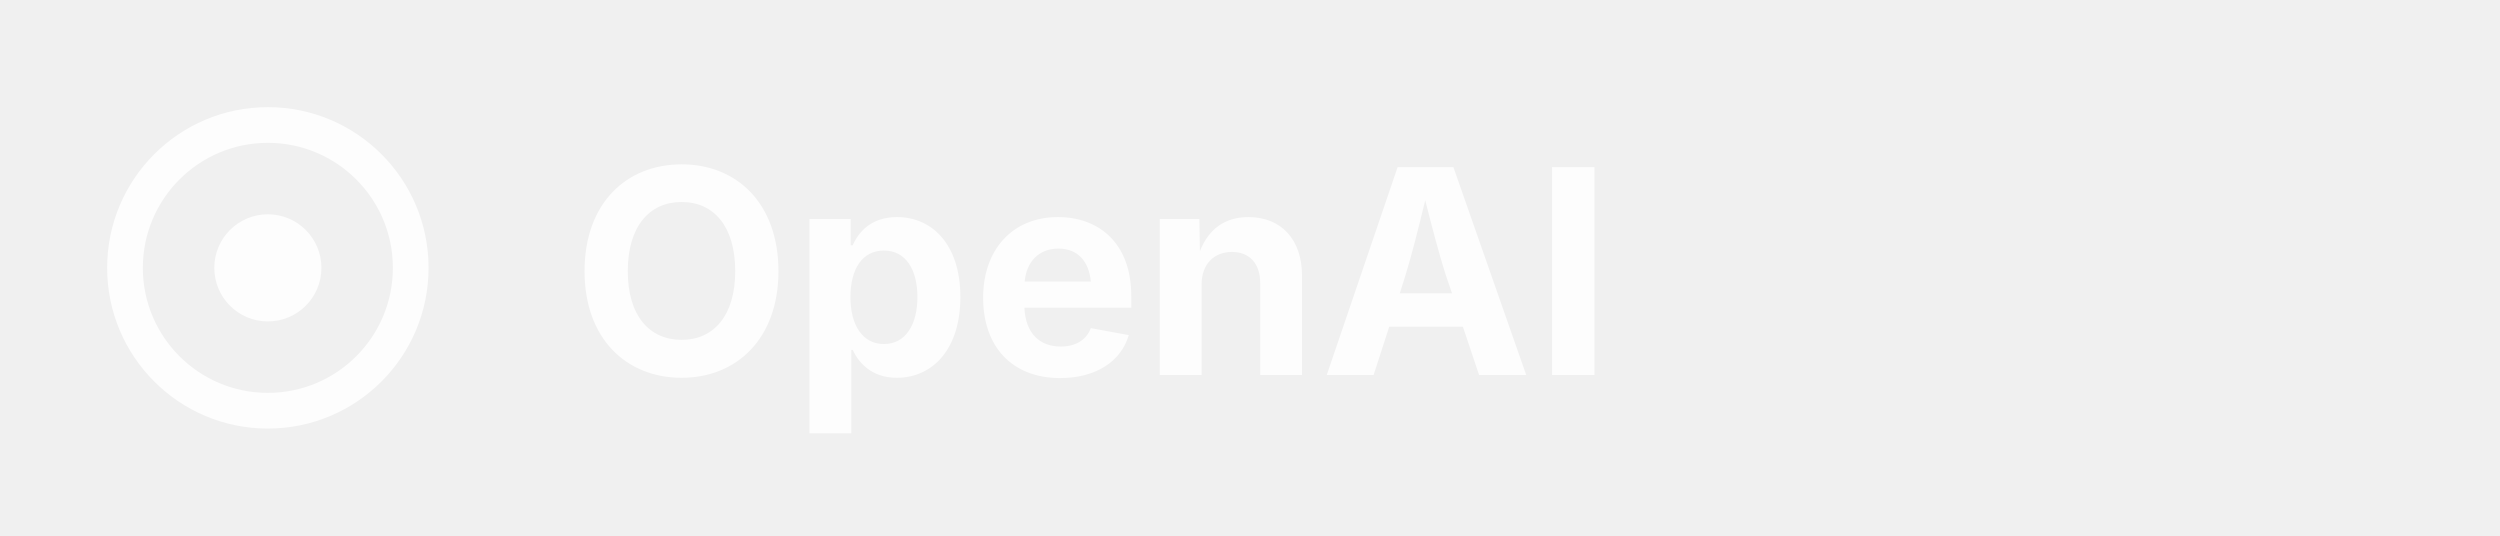
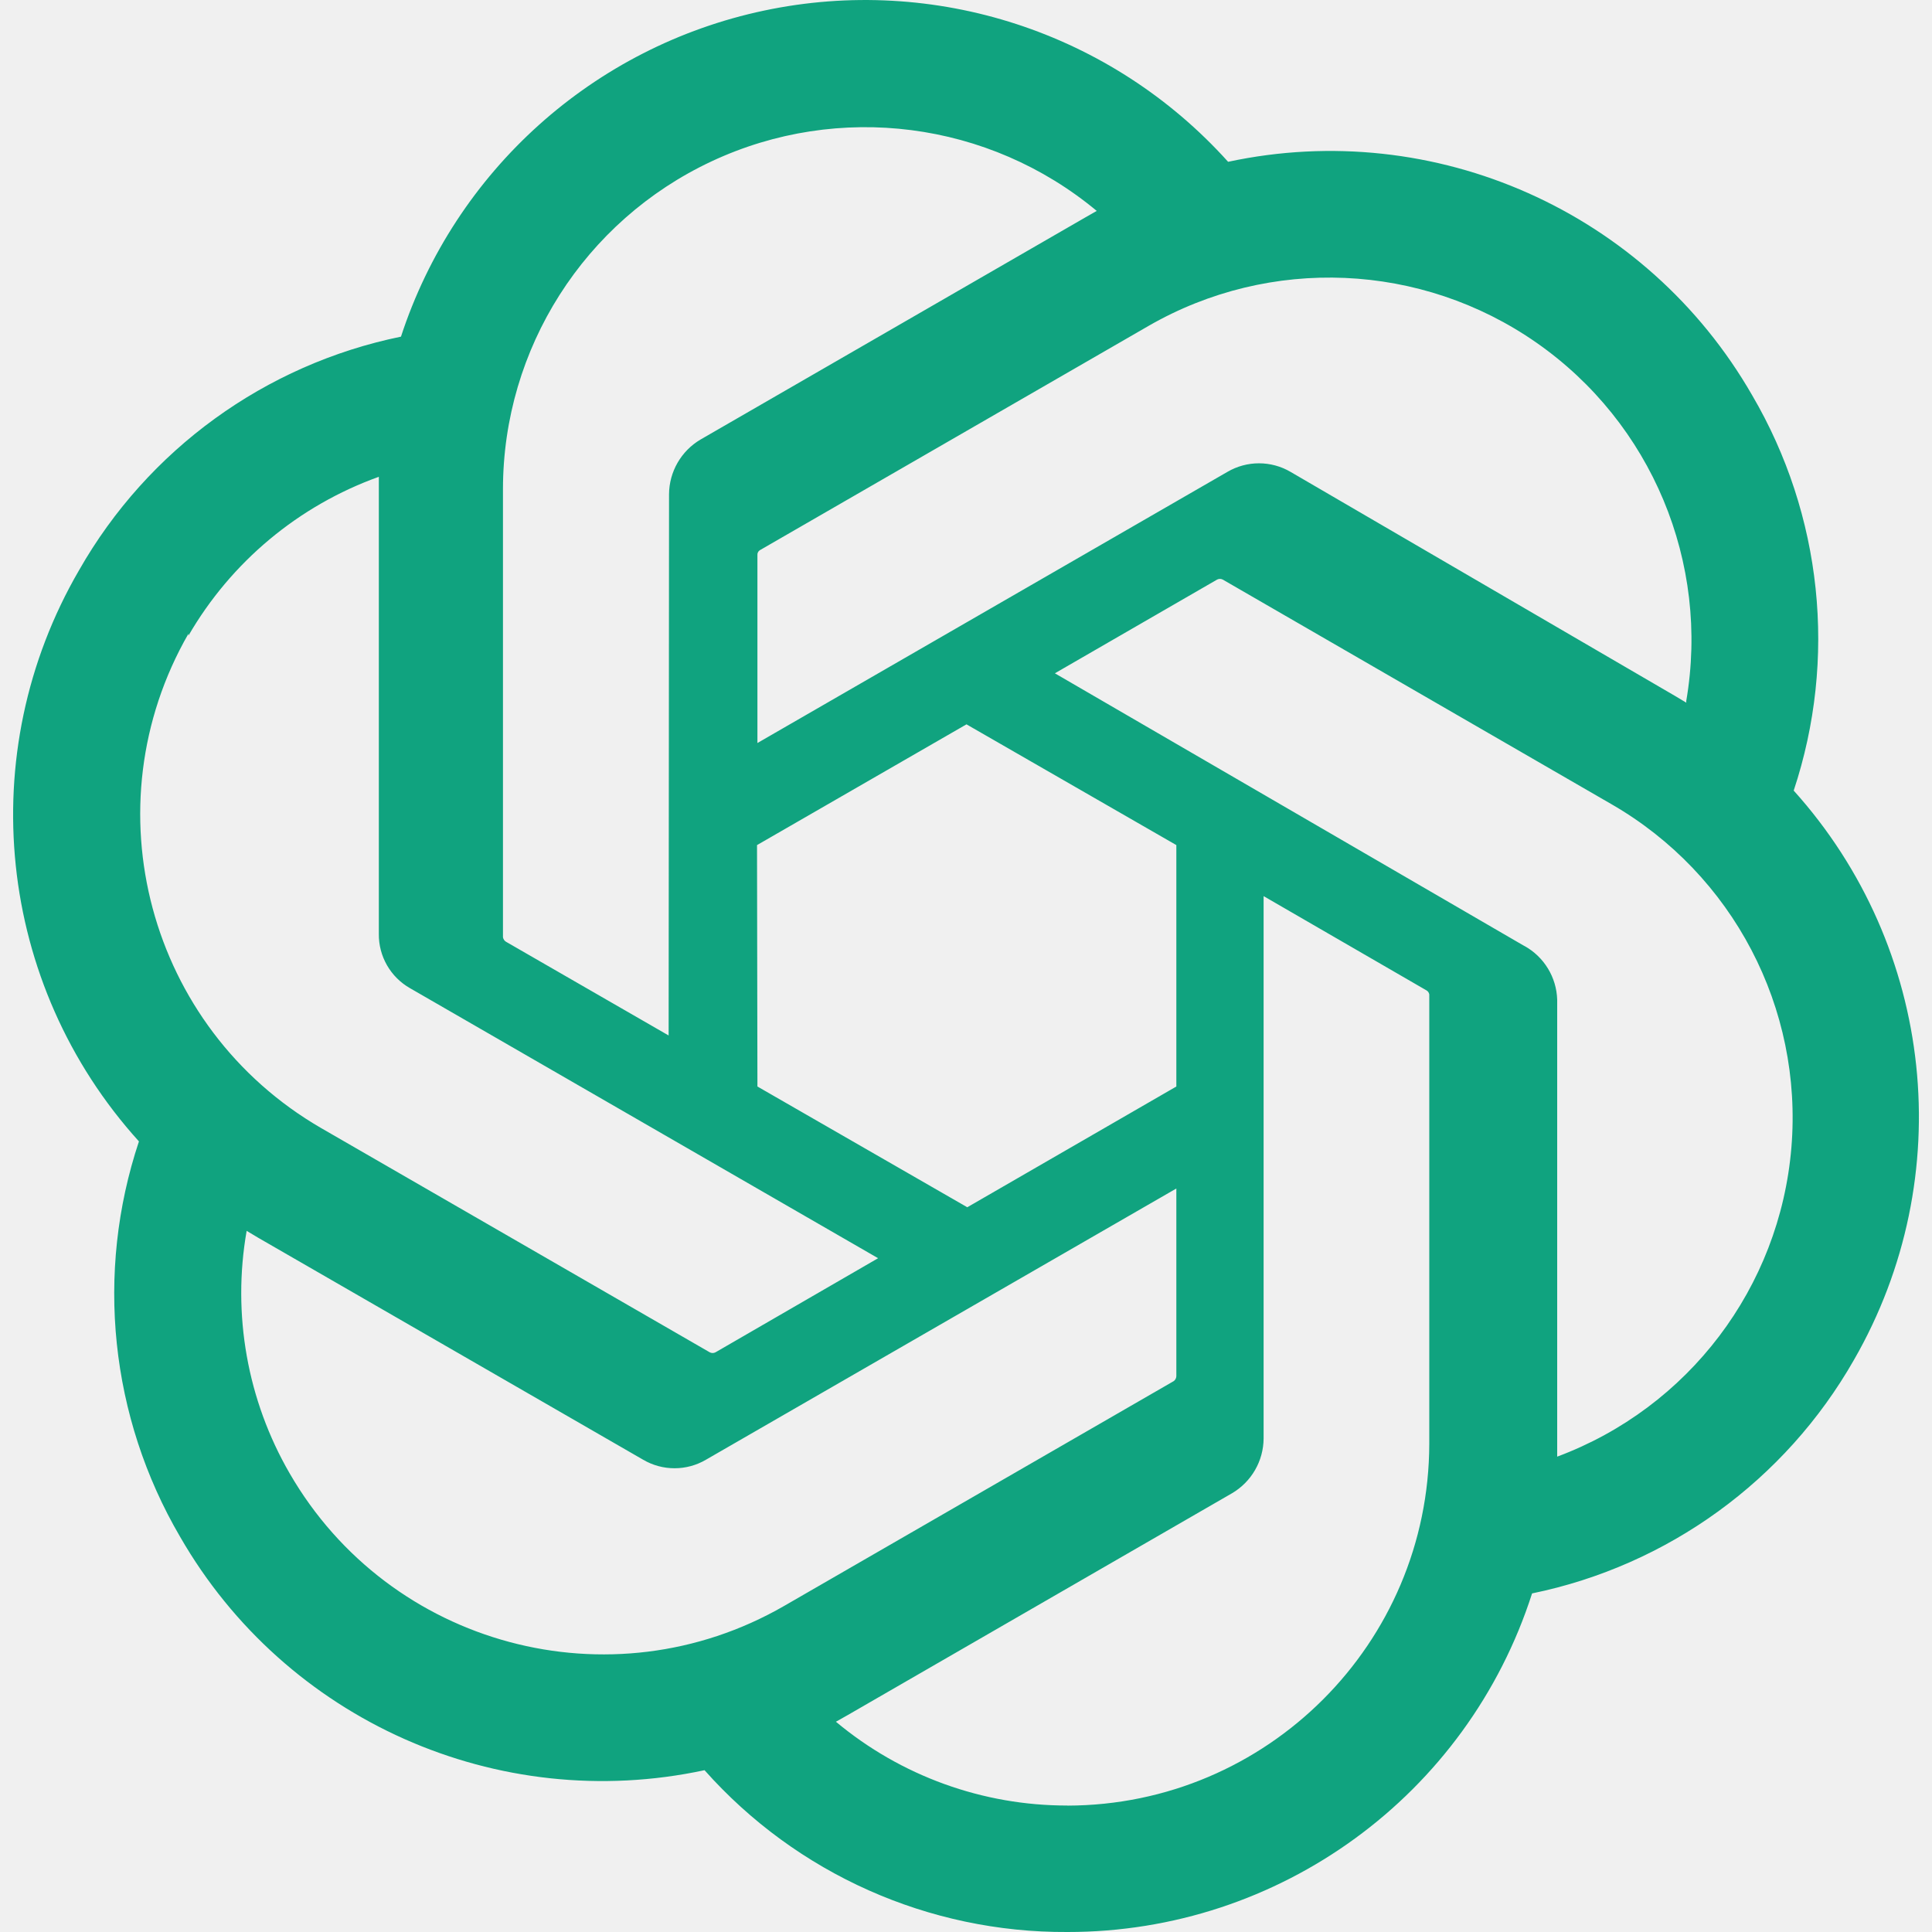
- <svg xmlns="http://www.w3.org/2000/svg" viewBox="0 0 140 30" fill="none">
-   <g opacity="0.85">
-     <circle cx="15" cy="15" r="8" stroke="#FFF" stroke-width="2" />
-     <circle cx="15" cy="15" r="3" fill="#FFF" />
-     <text x="32" y="21" font-family="Inter, system-ui, sans-serif" font-weight="700" font-size="16" fill="#FFF">OpenAI</text>
-   </g>
+ <svg xmlns="http://www.w3.org/2000/svg" width="24" height="24" role="img" viewBox="0 0 24 24">
+   <path fill="#10A37F" d="M22.282 9.821a5.985 5.985 0 0 0-.516-4.911 6.046 6.046 0 0 0-6.51-2.9A6.065 6.065 0 0 0 4.981 4.182a5.985 5.985 0 0 0-3.998 2.9 6.046 6.046 0 0 0 .743 7.097 5.98 5.98 0 0 0 .511 4.911 6.051 6.051 0 0 0 6.515 2.9A5.985 5.985 0 0 0 13.26 24a6.056 6.056 0 0 0 5.772-4.206 5.989 5.989 0 0 0 3.998-2.9 6.056 6.056 0 0 0-.748-7.073zm-9.022 12.608a4.476 4.476 0 0 1-2.876-1.041l.142-.08 4.778-2.758a.795.795 0 0 0 .393-.681v-6.737l2.02 1.169a.071.071 0 0 1 .038.052v5.583a4.504 4.504 0 0 1-4.495 4.494zm-9.661-4.125a4.471 4.471 0 0 1-.535-3.014l.142.085 4.783 2.758a.771.771 0 0 0 .781 0l5.843-3.369v2.332a.08.08 0 0 1-.033.061L9.74 19.95a4.499 4.499 0 0 1-6.141-1.646zM2.341 7.896a4.485 4.485 0 0 1 2.365-1.973V11.6a.766.766 0 0 0 .388.676l5.814 3.354-2.02 1.169a.076.076 0 0 1-.071 0l-4.83-2.787A4.504 4.504 0 0 1 2.341 7.872zm16.596 3.856L13.104 8.364 15.119 7.2a.076.076 0 0 1 .071 0l4.83 2.791a4.494 4.494 0 0 1-.676 8.104v-5.677a.79.79 0 0 0-.407-.667zm2.011-3.023l-.142-.085-4.774-2.782a.776.776 0 0 0-.785 0L9.409 9.23V6.897a.066.066 0 0 1 .028-.061l4.83-2.787a4.499 4.499 0 0 1 6.68 4.66zM8.306 12.863l-2.02-1.164a.08.08 0 0 1-.038-.057V6.074a4.499 4.499 0 0 1 7.376-3.454l-.142.081L8.704 5.459a.795.795 0 0 0-.393.681zm1.098-2.365l2.602-1.5 2.607 1.5v2.999l-2.597 1.5-2.607-1.5Z" />
</svg>
